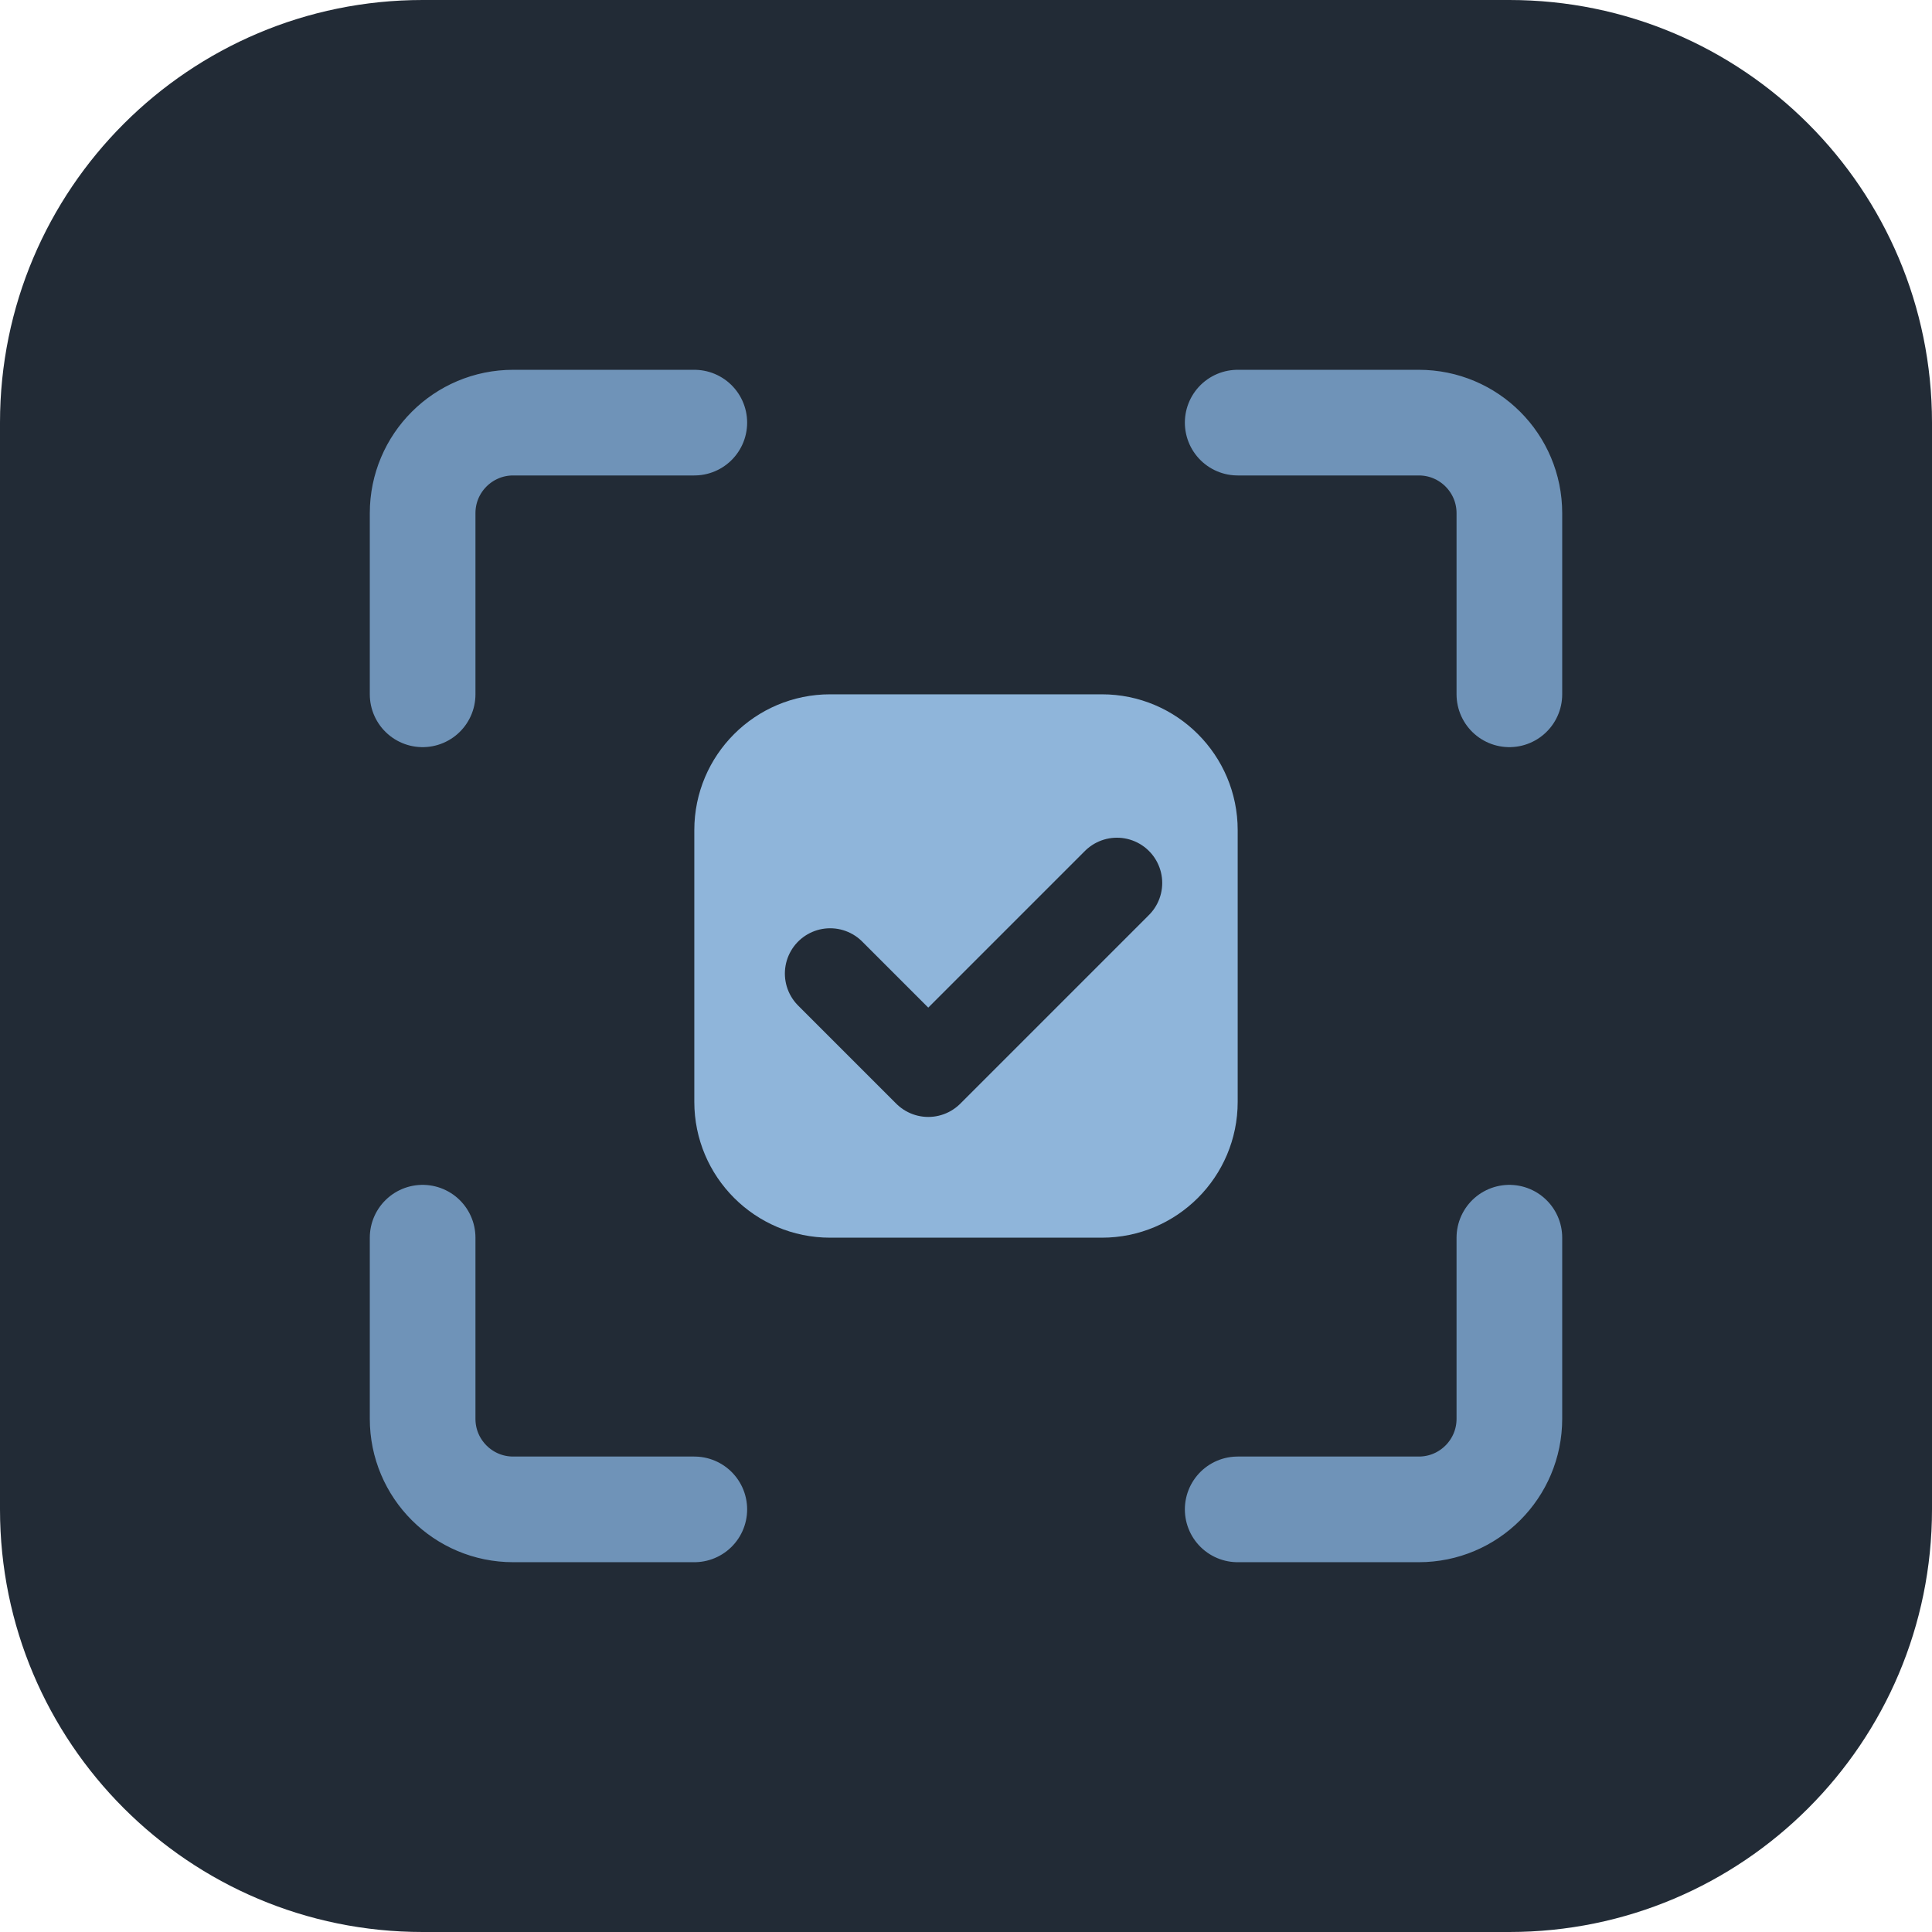
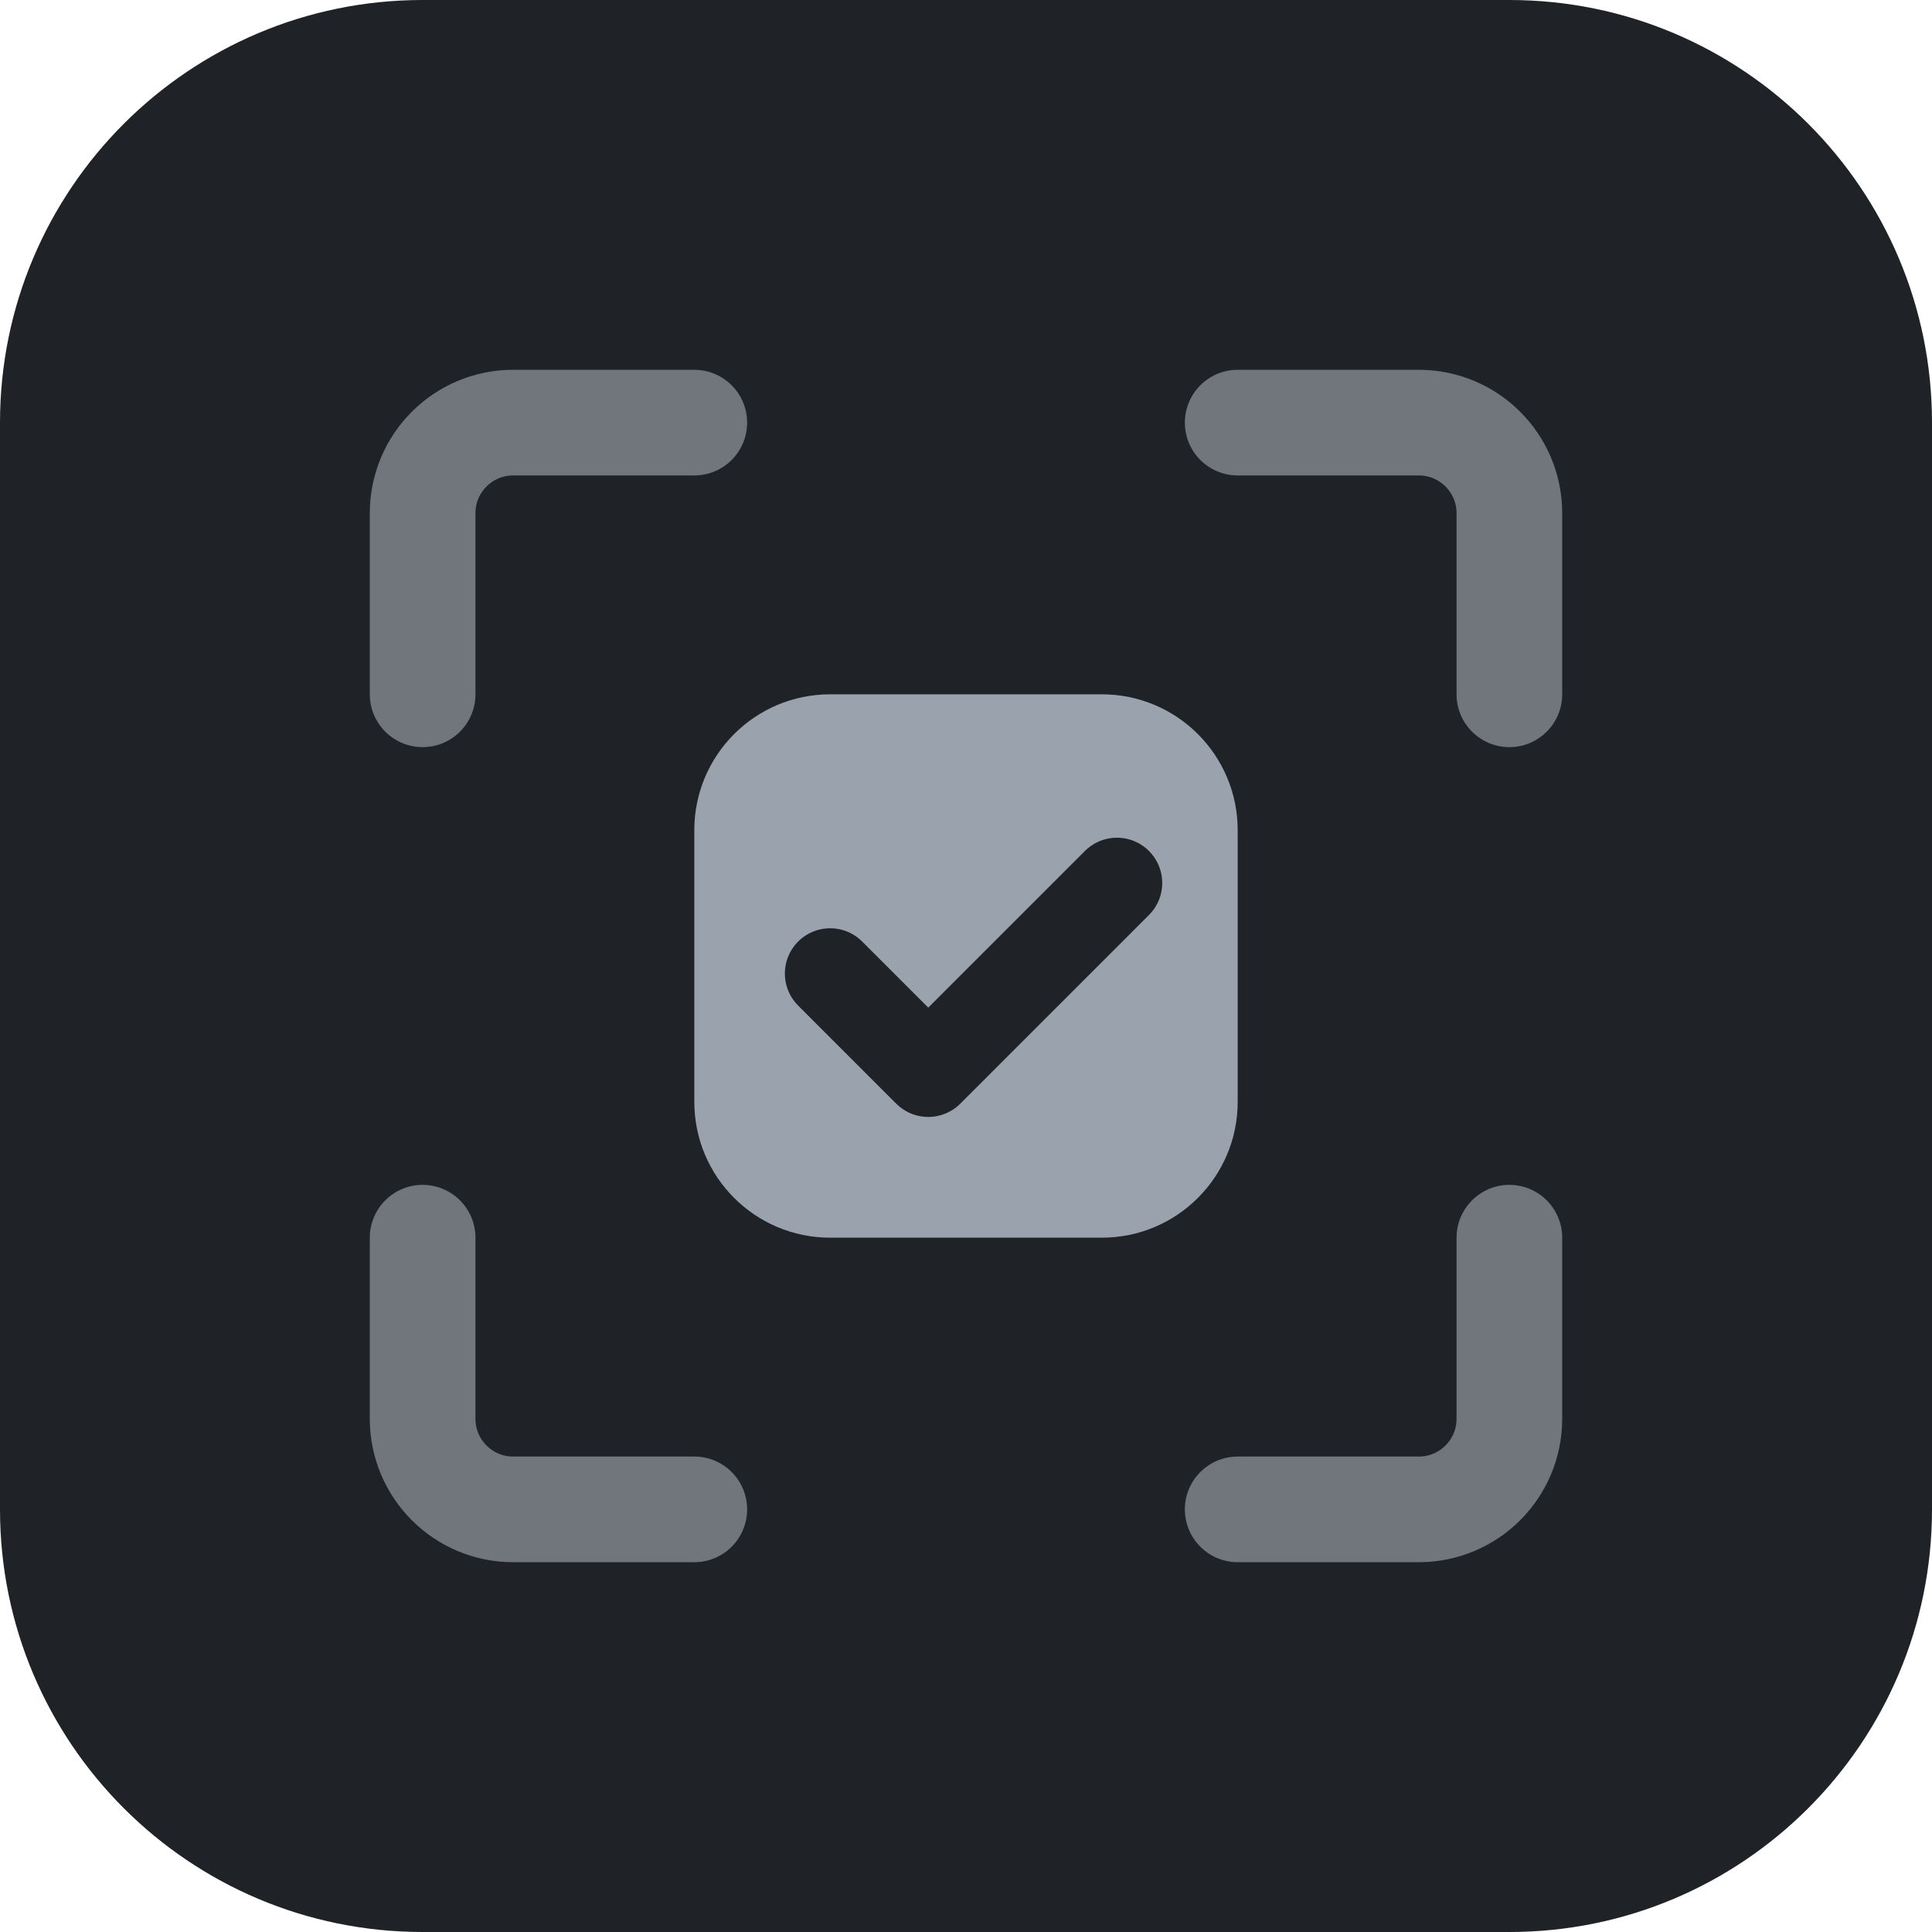
<svg xmlns="http://www.w3.org/2000/svg" viewBox="0 0 128 128" width="128" height="128">
-   <rect width="128" height="128" rx="28" fill="#222b36" />
-   <g stroke="#6f93b8" stroke-width="7" stroke-linecap="round" fill="none">
+   <rect width="128" height="128" rx="28" fill="#1f2226" />
+   <g stroke="#71767d" stroke-width="7" stroke-linecap="round" fill="none">
    <path d="M28 46V34a6 6 0 0 1 6-6h12" />
    <path d="M82 28h12a6 6 0 0 1 6 6v12" />
    <path d="M100 82v12a6 6 0 0 1-6 6H82" />
    <path d="M46 100H34a6 6 0 0 1-6-6V82" />
  </g>
-   <rect x="46" y="46" width="36" height="36" rx="9" fill="#8fb5da" />
-   <path d="M55 64.5l6.5 6.5L74 58.5" stroke="#222b36" stroke-width="6" stroke-linecap="round" stroke-linejoin="round" fill="none" />
+   <rect x="46" y="46" width="36" height="36" rx="9" fill="#9aa3ad" />
+   <path d="M55 64.5l6.5 6.5L74 58.5" stroke="#1f2226" stroke-width="6" stroke-linecap="round" stroke-linejoin="round" fill="none" />
</svg>
